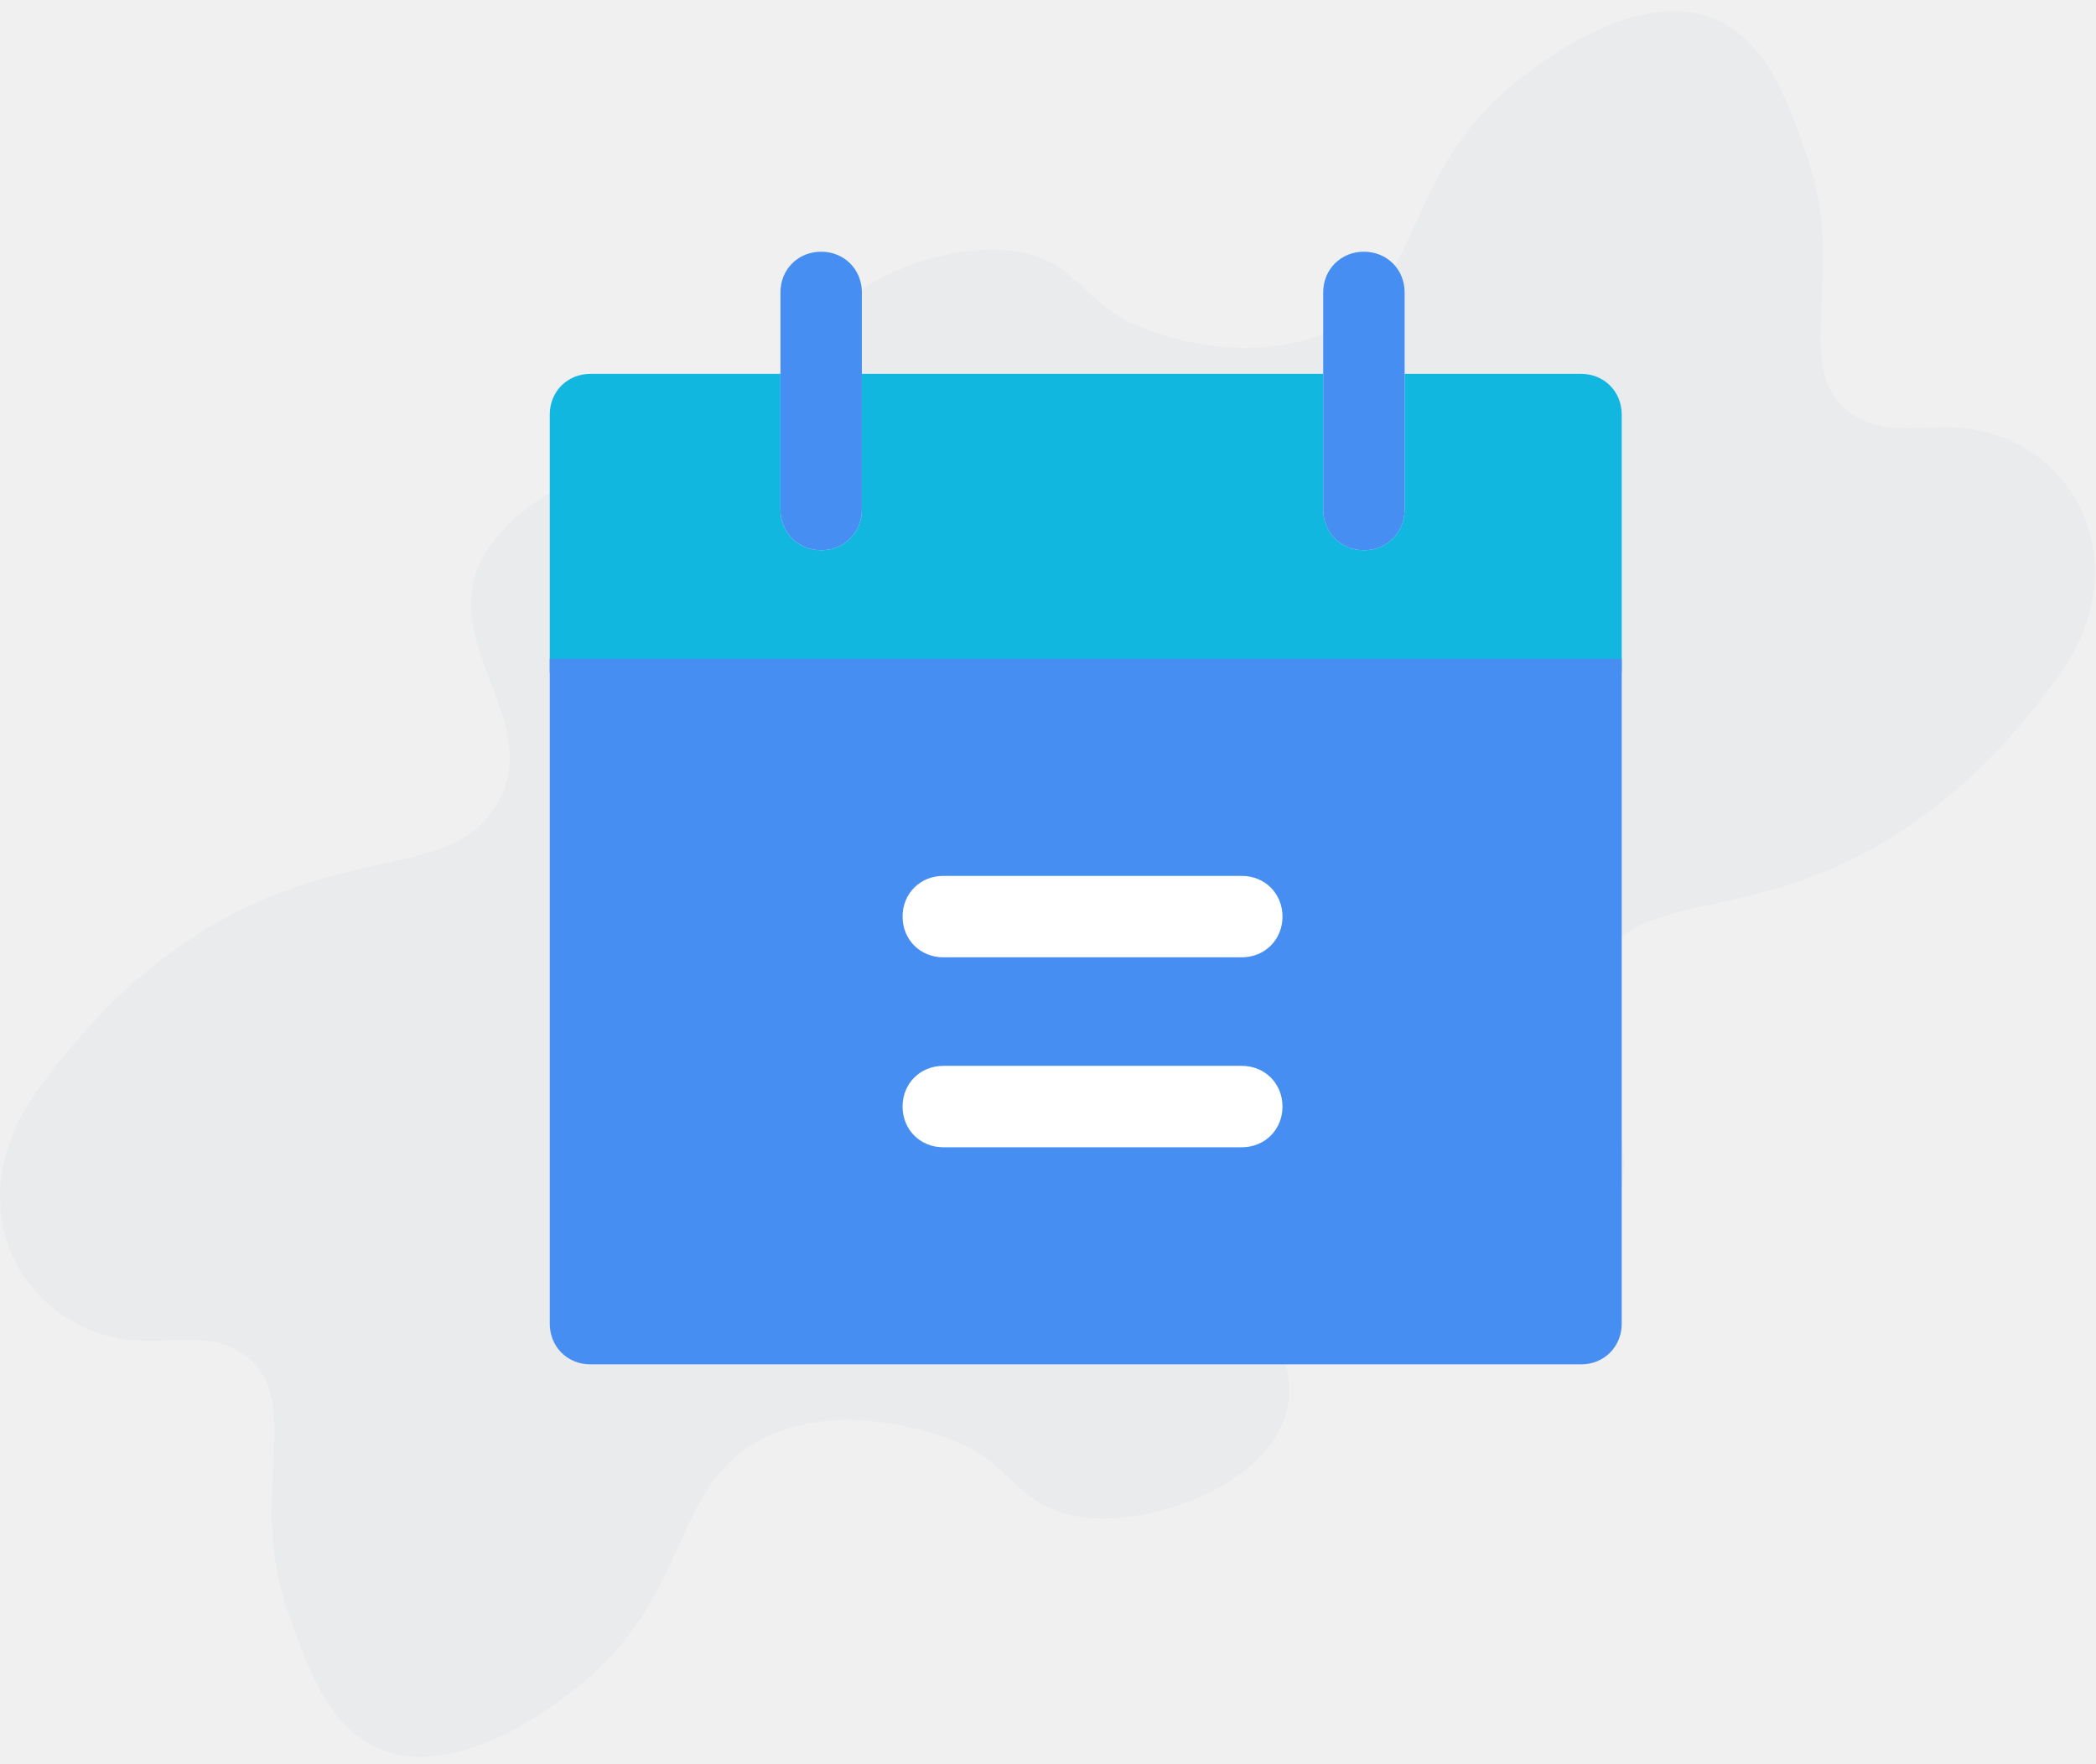
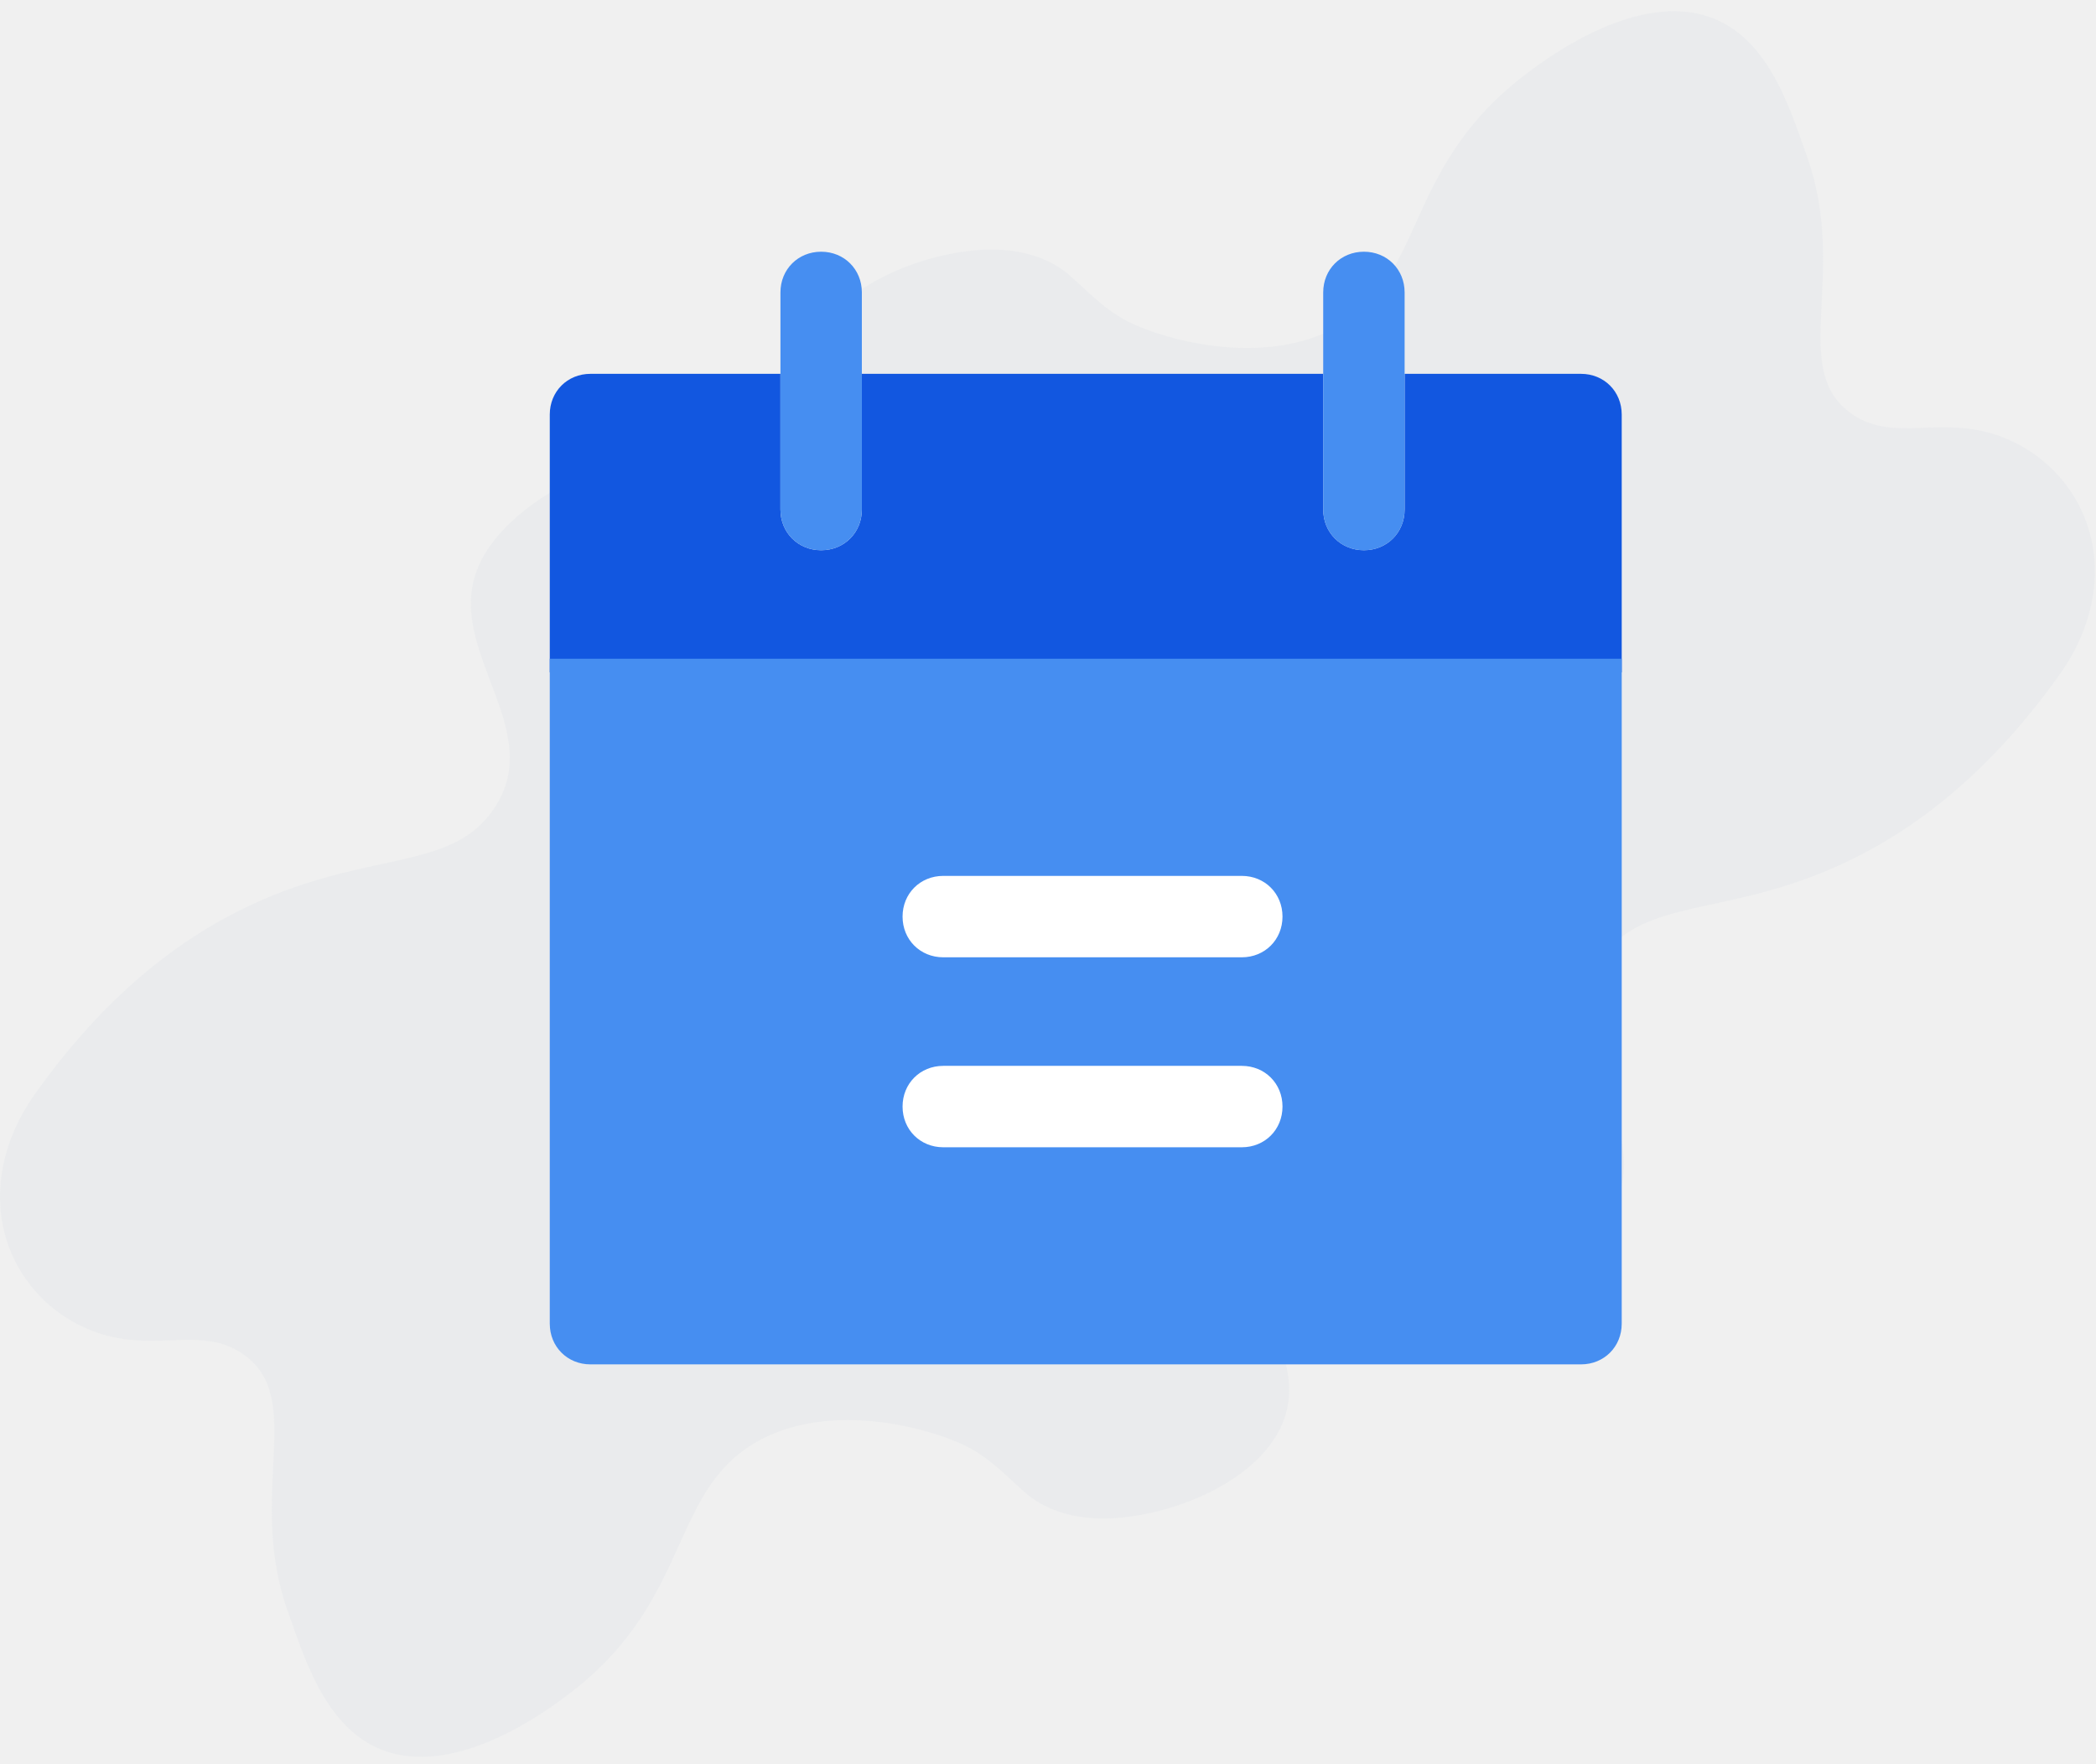
<svg xmlns="http://www.w3.org/2000/svg" width="183" height="154" viewBox="0 0 183 154" fill="none">
  <path opacity="0.3" fill-rule="evenodd" clip-rule="evenodd" d="M2.998 95.588C-1.136 101.432 -1.012 108.488 3.476 113.156C4.547 114.287 5.864 115.219 7.367 115.91C13.05 118.493 17.314 115.519 21.226 118.233C26.799 122.1 21.461 130.441 25.145 140.749C26.727 145.178 28.757 152.032 34.849 153.213C41.173 154.44 48.308 148.952 49.886 147.738C60.608 139.491 58.358 129.867 66.522 125.644C72.222 122.695 79.667 124.251 83.66 125.943C86.141 126.993 87.615 128.643 89.471 130.295C91.405 132.017 94.227 132.728 97.157 132.562C103.475 132.204 111.97 128.349 112.527 122.043C112.672 120.402 112.287 118.815 111.696 117.334C109.626 112.136 105.092 107.61 100.608 103.981C94.228 98.817 86.546 96.063 78.522 93.066C74.247 91.469 70.347 89.407 67.468 86.251C62.14 80.411 68.326 76.638 64.089 52.521C63.397 48.584 63.006 42.695 58.443 40.87C56.507 40.095 54.061 40.354 51.901 41.144C47.767 42.656 43.23 45.838 41.7 49.62C38.739 56.941 48.168 63.951 42.837 71.004C39.186 75.833 32.533 74.436 23.092 78.478C17.427 80.904 10.076 85.579 2.998 95.588Z" fill="#DDE1E7" />
  <path opacity="0.3" fill-rule="evenodd" clip-rule="evenodd" d="M179.904 58.78C184.037 52.936 183.914 45.88 179.426 41.212C178.355 40.081 177.038 39.149 175.535 38.458C169.852 35.875 165.588 38.849 161.676 36.135C156.103 32.268 161.44 23.927 157.757 13.62C156.174 9.19 154.145 2.336 148.052 1.155C141.729 -0.072 134.594 5.416 133.015 6.63C122.293 14.877 124.544 24.501 116.38 28.725C110.68 31.673 103.235 30.117 99.241 28.426C96.761 27.375 95.287 25.726 93.431 24.073C91.497 22.351 88.675 21.64 85.745 21.806C79.427 22.165 70.932 26.019 70.375 32.325C70.23 33.966 70.615 35.553 71.205 37.035C73.276 42.232 77.81 46.758 82.294 50.387C88.674 55.551 96.356 58.305 104.379 61.302C108.654 62.899 112.554 64.961 115.434 68.117C120.762 73.958 114.575 77.73 118.813 101.847C119.505 105.784 119.896 111.674 124.459 113.498C126.395 114.273 128.841 114.014 131 113.224C135.135 111.712 139.672 108.53 141.202 104.748C144.163 97.427 134.733 90.418 140.065 83.364C143.716 78.535 150.369 79.932 159.81 75.89C165.475 73.465 172.825 68.789 179.904 58.78Z" fill="#DDE1E7" />
-   <path d="M138.037 32.639H122.636V44.486C122.636 46.501 121.096 48.04 119.082 48.04C117.068 48.04 115.528 46.5 115.528 44.486V32.639H75.248V44.486C75.248 46.501 73.708 48.04 71.694 48.04C69.68 48.04 68.14 46.5 68.14 44.486V32.639H51.554C49.54 32.639 48 34.179 48 36.193V58.703H141.591V36.194C141.591 34.179 140.051 32.639 138.037 32.639Z" fill="#12b7e0" />
+   <path d="M138.037 32.639H122.636V44.486C122.636 46.501 121.096 48.04 119.082 48.04C117.068 48.04 115.528 46.5 115.528 44.486V32.639H75.248V44.486C75.248 46.501 73.708 48.04 71.694 48.04C69.68 48.04 68.14 46.5 68.14 44.486V32.639H51.554C49.54 32.639 48 34.179 48 36.193V58.703H141.591V36.194C141.591 34.179 140.051 32.639 138.037 32.639Z" fill="#1257e0" />
  <path d="M48 115.568C48 117.583 49.54 119.122 51.554 119.122H138.037C140.051 119.122 141.591 117.582 141.591 115.568V57.518H48V115.568Z" fill="#468EF1" />
  <path d="M71.694 48.041C73.708 48.041 75.248 46.501 75.248 44.487V32.639V25.531C75.248 23.517 73.708 21.977 71.694 21.977C69.68 21.977 68.14 23.517 68.14 25.531V32.639V44.486C68.14 46.501 69.68 48.041 71.694 48.041Z" fill="#468EF1" />
  <path d="M119.082 48.041C121.096 48.041 122.636 46.501 122.636 44.487V32.639V25.531C122.636 23.517 121.096 21.977 119.082 21.977C117.068 21.977 115.528 23.517 115.528 25.531V32.639V44.486C115.528 46.501 117.068 48.041 119.082 48.041Z" fill="#468EF1" />
  <path d="M82.356 100.167H108.42C110.434 100.167 111.974 98.627 111.974 96.613C111.974 94.599 110.433 93.059 108.42 93.059H82.356C80.342 93.059 78.802 94.599 78.802 96.613C78.802 98.627 80.342 100.167 82.356 100.167Z" fill="white" />
  <path d="M82.356 83.581H108.42C110.434 83.581 111.974 82.041 111.974 80.027C111.974 78.013 110.433 76.473 108.42 76.473H82.356C80.342 76.473 78.802 78.013 78.802 80.027C78.802 82.041 80.342 83.581 82.356 83.581Z" fill="white" />
</svg>
